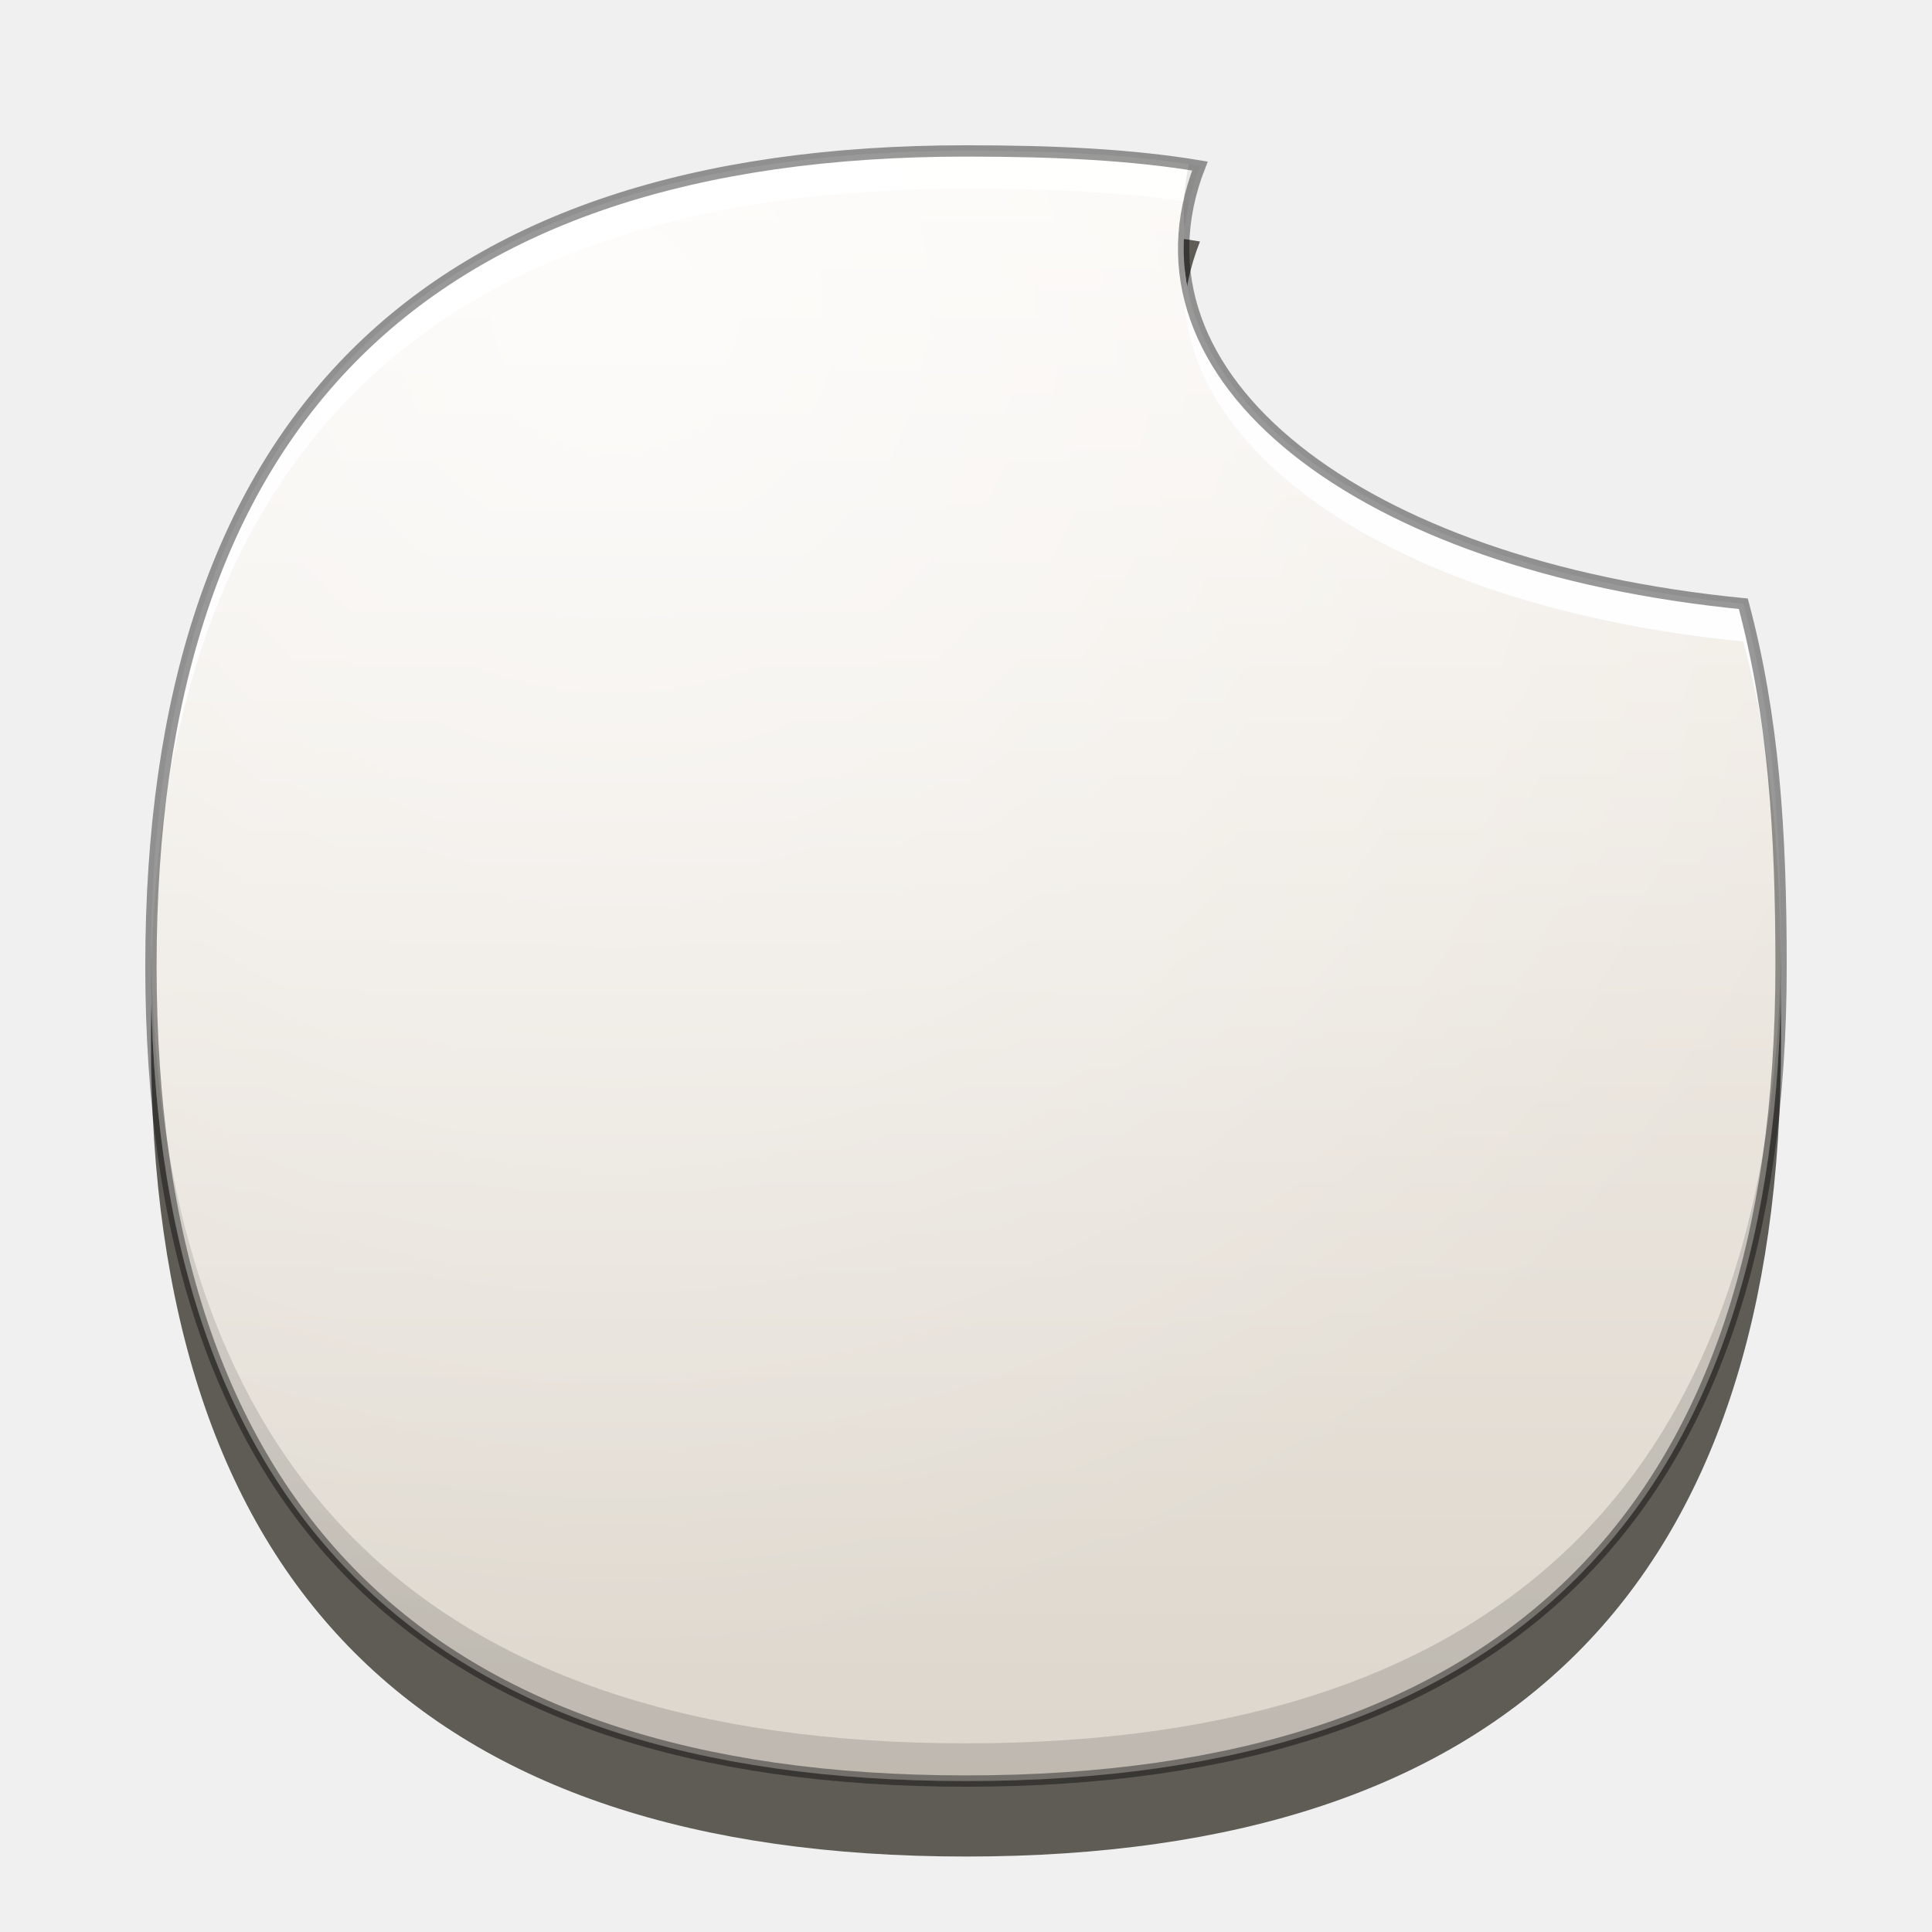
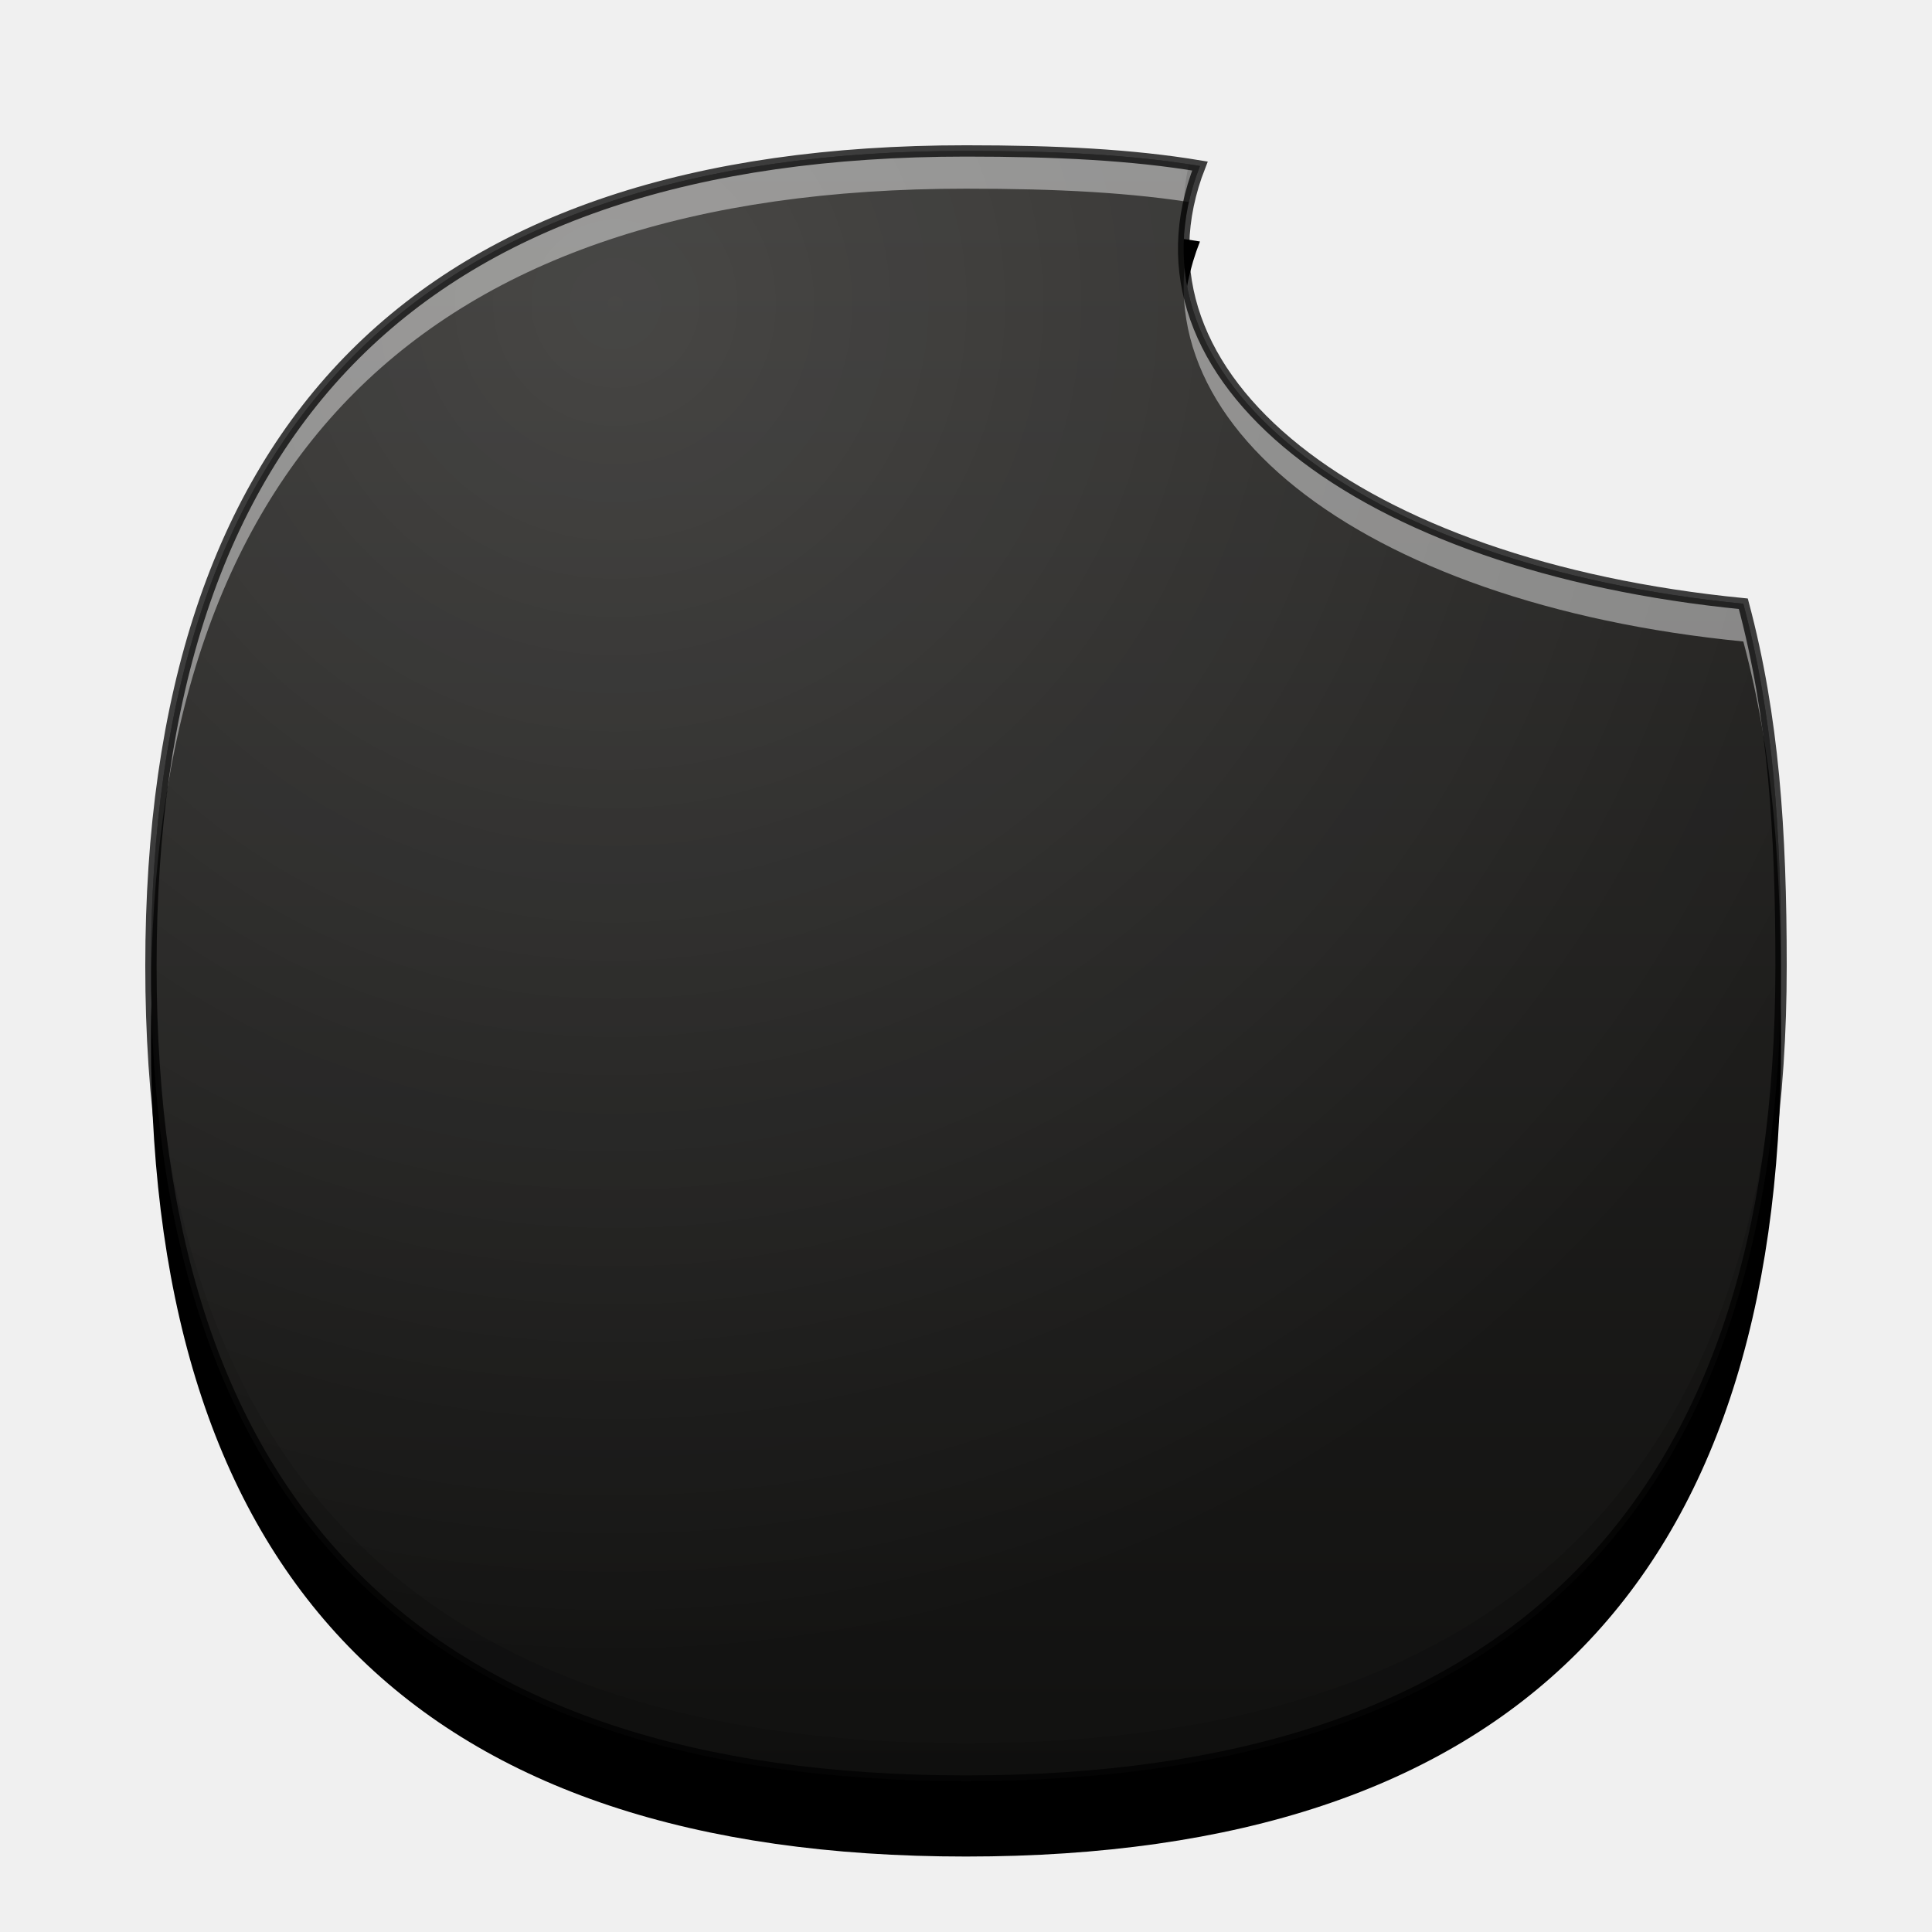
<svg xmlns="http://www.w3.org/2000/svg" role="img" viewBox="0 0 512 512">
  <defs>
    <linearGradient id="glinr-l-f" x1="0" x2="0" y1="0" y2="1">
-       <stop offset="0" stop-color="#fbf8f4" />
-       <stop offset="1" stop-color="#ddd6cc" />
+       <stop offset="0" stop-color="#2c2b29" />
+       <stop offset="1" stop-color="#111110" />
    </linearGradient>
    <radialGradient id="glinr-l-s" cx=".32" cy=".16" r=".7">
-       <stop offset="0" stop-color="#fff" stop-opacity="0.65" />
+       <stop offset="0" stop-color="#fff" stop-opacity="0.14" />
      <stop offset="1" stop-color="#fff" stop-opacity="0" />
    </radialGradient>
    <clipPath id="glinr-l-k">
      <path d="M256 40C112 40 40 112 40 256S112 472 256 472 472 400 472 256C472 220 470 190 462 160C360 150 296 100 318 44C300 41 280 40 256 40Z" />
    </clipPath>
  </defs>
  <g>
-     <path d="M256 40C112 40 40 112 40 256S112 472 256 472 472 400 472 256C472 220 470 190 462 160C360 150 296 100 318 44C300 41 280 40 256 40Z" transform="translate(0 20)" fill="#5f5c56" />
+     <path d="M256 40C112 40 40 112 40 256S112 472 256 472 472 400 472 256C472 220 470 190 462 160C360 150 296 100 318 44C300 41 280 40 256 40Z" transform="translate(0 20)" fill="#000000" />
    <path d="M256 40C112 40 40 112 40 256S112 472 256 472 472 400 472 256C472 220 470 190 462 160C360 150 296 100 318 44C300 41 280 40 256 40Z" fill="url(#glinr-l-f)" />
    <g clip-path="url(#glinr-l-k)">
-       <path d="M256 40C112 40 40 112 40 256S112 472 256 472 472 400 472 256C472 220 470 190 462 160C360 150 296 100 318 44C300 41 280 40 256 40ZM 256 50C 112 50 40 122 40 266S 112 482 256 482 472 410 472 266C 472 230 470 200 462 170C 360 160 296 110 318 54C 300 51 280 50 256 50Z" fill="#fff" fill-opacity="0.95" fill-rule="evenodd" />
+       <path d="M256 40C112 40 40 112 40 256S112 472 256 472 472 400 472 256C472 220 470 190 462 160C360 150 296 100 318 44C300 41 280 40 256 40ZM 256 50C 112 50 40 122 40 266S 112 482 256 482 472 410 472 266C 472 230 470 200 462 170C 360 160 296 110 318 54C 300 51 280 50 256 50Z" fill="#fff" fill-opacity="0.45" fill-rule="evenodd" />
      <path d="M256 40C112 40 40 112 40 256S112 472 256 472 472 400 472 256C472 220 470 190 462 160C360 150 296 100 318 44C300 41 280 40 256 40ZM 256 30C 112 30 40 102 40 246S 112 462 256 462 472 390 472 246C 472 210 470 180 462 150C 360 140 296 90 318 34C 300 31 280 30 256 30Z" fill="#000" fill-opacity=".14" fill-rule="evenodd" />
      <path d="M0 0h512v512H0z" fill="url(#glinr-l-s)" />
    </g>
-     <path d="M256 40C112 40 40 112 40 256S112 472 256 472 472 400 472 256C472 220 470 190 462 160C360 150 296 100 318 44C300 41 280 40 256 40Z" fill="none" stroke="#000" stroke-opacity="0.4" stroke-width="3" />
+     <path d="M256 40C112 40 40 112 40 256S112 472 256 472 472 400 472 256C472 220 470 190 462 160C360 150 296 100 318 44C300 41 280 40 256 40Z" fill="none" stroke="#000" stroke-opacity="0.75" stroke-width="3" />
  </g>
</svg>
